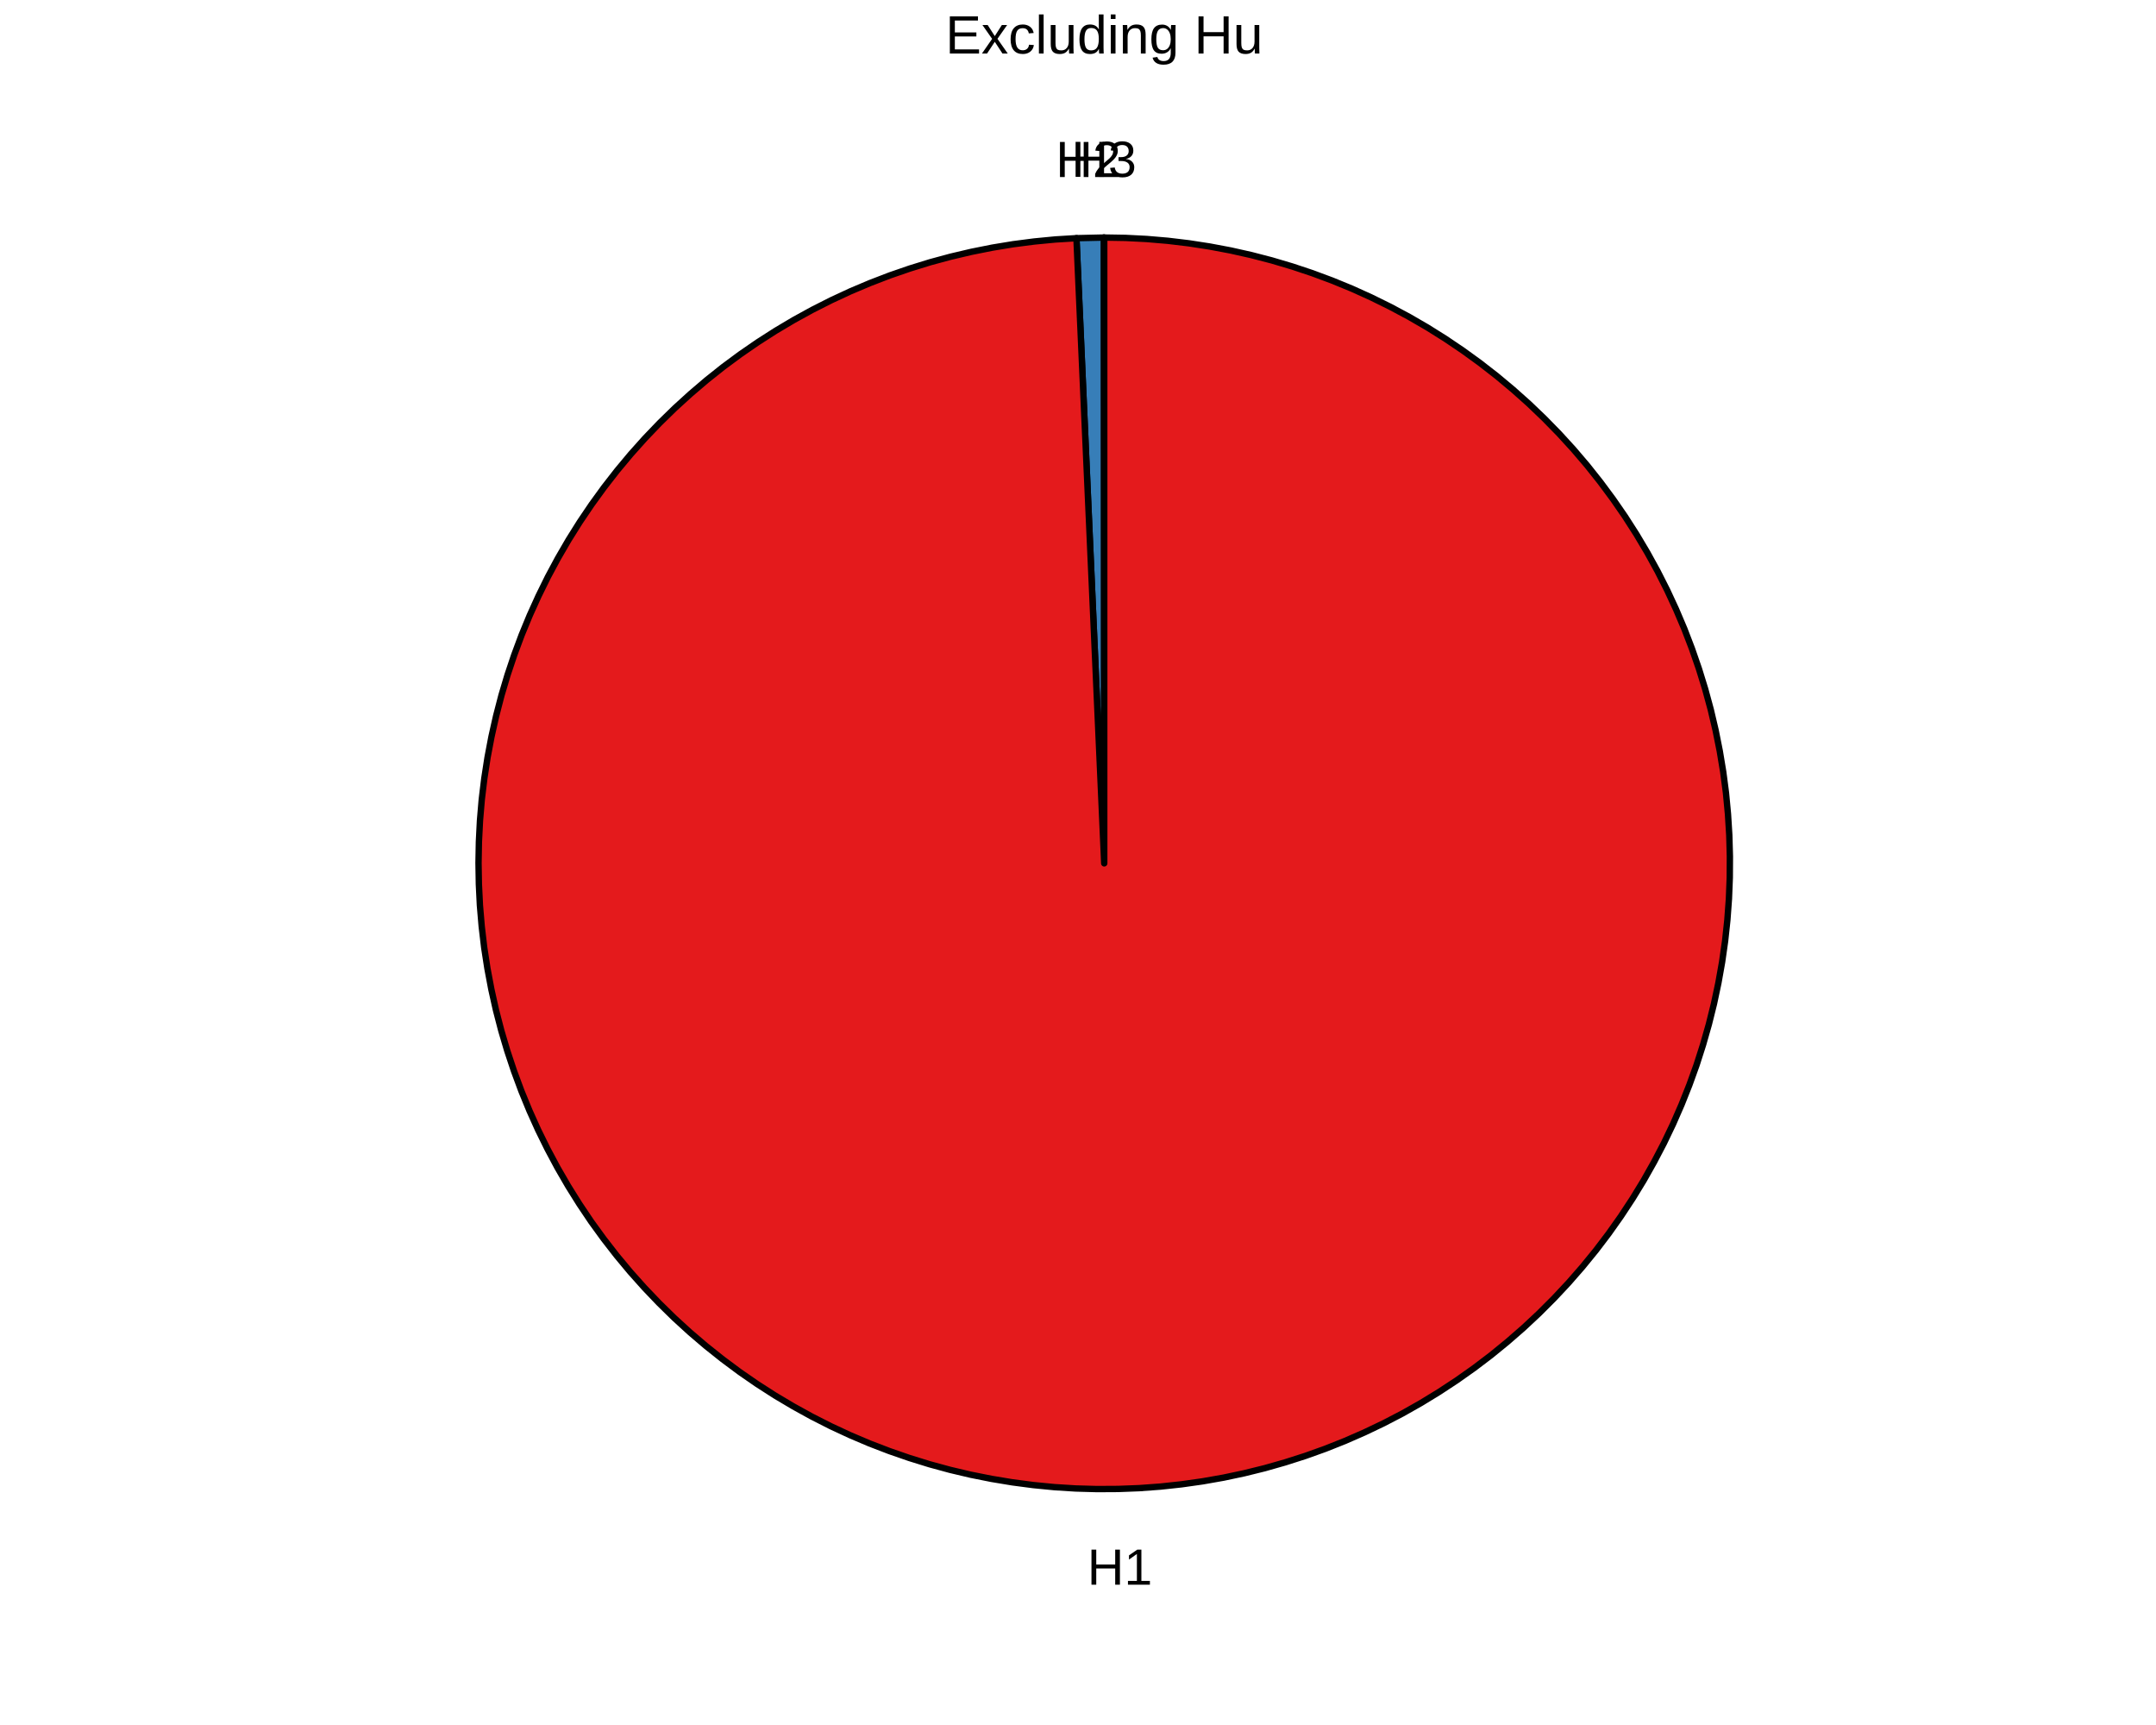
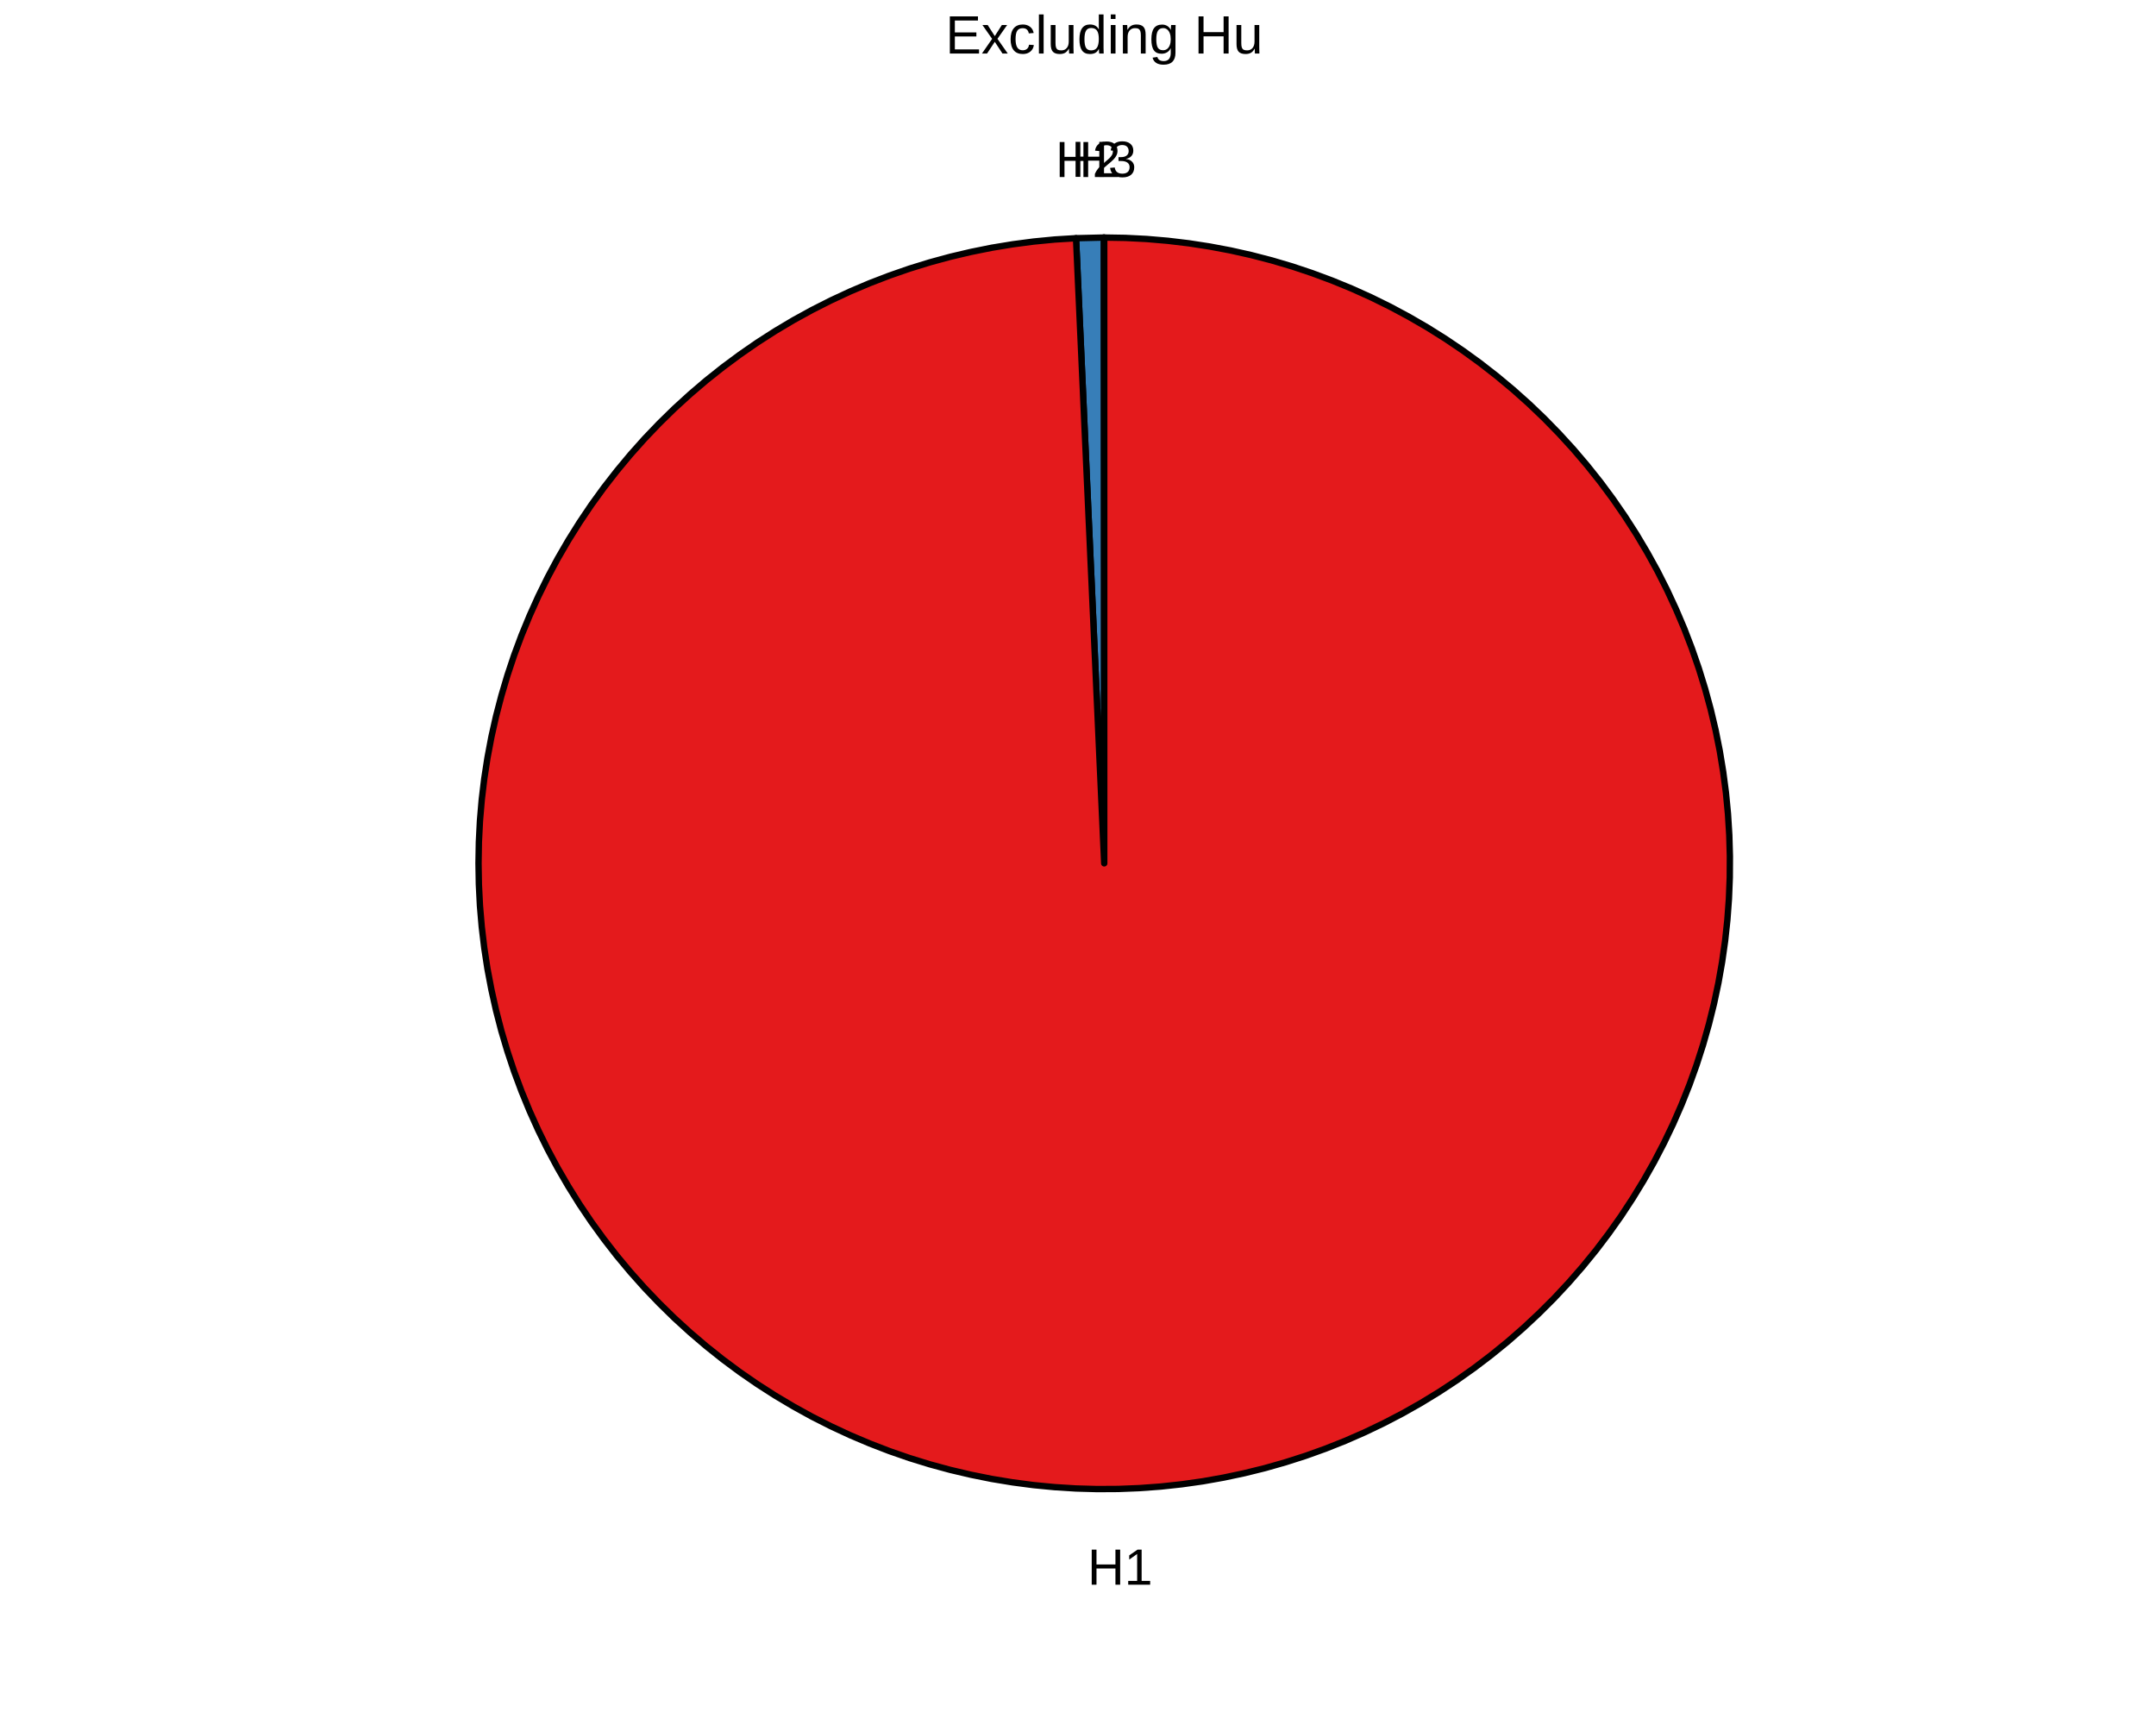
<svg xmlns="http://www.w3.org/2000/svg" viewBox="0 0 720.00 576.00">
  <defs>
    <style type="text/css">
    line, polyline, polygon, path, rect, circle {
      fill: none;
      stroke: #000000;
      stroke-linecap: round;
      stroke-linejoin: round;
      stroke-miterlimit: 10.00;
    }
  </style>
  </defs>
  <rect width="100%" height="100%" style="stroke: none; fill: #FFFFFF;" />
  <defs>
    <clipPath id="cpODQuNTd8NjM1LjQzfDU3Ni4wMHwwLjAw">
      <rect x="84.57" y="0.00" width="550.86" height="576.00" />
    </clipPath>
  </defs>
  <rect x="84.57" y="0.00" width="550.86" height="576.00" style="stroke-width: 1.07; stroke: #FFFFFF; fill: #FFFFFF;" clip-path="url(#cpODQuNTd8NjM1LjQzfDU3Ni4wMHwwLjAw)" />
  <defs>
    <clipPath id="cpMC4wMHw3MjAuMDB8NTc2LjAwfDAuMDA=">
      <rect x="0.00" y="0.00" width="720.00" height="576.00" />
    </clipPath>
  </defs>
  <defs>
    <clipPath id="cpMTA3LjU2fDYyOS45NXw1NDkuNDd8MjcuMDg=">
      <rect x="107.56" y="27.08" width="522.39" height="522.39" />
    </clipPath>
  </defs>
-   <polygon points="368.76,288.28 368.75,281.07 368.75,273.87 368.74,266.66 368.74,259.46 368.73,252.25 368.73,245.05 368.72,237.84 368.72,230.64 368.71,223.43 368.71,216.23 368.70,209.02 368.70,201.81 368.69,194.61 368.69,187.40 368.68,180.20 368.67,172.99 368.67,165.79 368.66,158.58 368.66,151.38 368.65,144.17 368.65,136.97 368.64,129.76 368.64,122.56 368.63,115.35 368.63,108.14 368.62,100.94 368.62,93.73 368.61,86.53 368.61,79.32 368.76,79.32 368.76,86.53 368.76,93.73 368.76,100.94 368.76,108.14 368.76,115.35 368.76,122.56 368.76,129.76 368.76,136.97 368.76,144.17 368.76,151.38 368.76,158.58 368.76,165.79 368.76,172.99 368.76,180.20 368.76,187.40 368.76,194.61 368.76,201.81 368.76,209.02 368.76,216.23 368.76,223.43 368.76,230.64 368.76,237.84 368.76,245.05 368.76,252.25 368.76,259.46 368.76,266.66 368.76,273.87 368.76,281.07 368.76,288.28 368.76,288.28 " style="stroke-width: 2.13; fill: #4DAF4A;" clip-path="url(#cpMTA3LjU2fDYyOS45NXw1NDkuNDd8MjcuMDg=)" />
-   <polygon points="368.76,288.28 368.44,281.08 368.12,273.88 367.80,266.68 367.48,259.49 367.16,252.29 366.84,245.09 366.52,237.89 366.20,230.69 365.88,223.49 365.56,216.30 365.24,209.10 364.92,201.90 364.60,194.70 364.28,187.50 363.96,180.30 363.64,173.11 363.32,165.91 363.00,158.71 362.68,151.51 362.36,144.31 362.04,137.12 361.72,129.92 361.40,122.72 361.08,115.52 360.76,108.32 360.44,101.12 360.12,93.93 359.80,86.73 359.48,79.53 368.61,79.32 368.61,86.53 368.62,93.73 368.62,100.94 368.63,108.14 368.63,115.35 368.64,122.56 368.64,129.76 368.65,136.97 368.65,144.17 368.66,151.38 368.66,158.58 368.67,165.79 368.67,172.99 368.68,180.20 368.69,187.40 368.69,194.61 368.70,201.81 368.70,209.02 368.71,216.23 368.71,223.43 368.72,230.64 368.72,237.84 368.73,245.05 368.73,252.25 368.74,259.46 368.74,266.66 368.75,273.87 368.75,281.07 368.76,288.28 368.76,288.28 " style="stroke-width: 2.13; fill: #377EB8;" clip-path="url(#cpMTA3LjU2fDYyOS45NXw1NDkuNDd8MjcuMDg=)" />
-   <polygon points="368.76,288.28 368.76,281.07 368.76,273.87 368.76,266.66 368.76,259.46 368.76,252.25 368.76,245.05 368.76,237.84 368.76,230.64 368.76,223.43 368.76,216.23 368.76,209.02 368.76,201.81 368.76,194.61 368.76,187.40 368.76,180.20 368.76,172.99 368.76,165.79 368.76,158.58 368.76,151.38 368.76,144.17 368.76,136.97 368.76,129.76 368.76,122.56 368.76,115.35 368.76,108.14 368.76,100.94 368.76,93.73 368.76,86.53 368.76,79.32 375.84,79.44 382.92,79.80 389.98,80.40 397.01,81.24 404.01,82.32 410.97,83.63 417.89,85.18 424.74,86.96 431.54,88.98 438.26,91.22 444.90,93.69 451.45,96.38 457.91,99.30 464.26,102.43 470.51,105.77 476.64,109.32 482.64,113.08 488.52,117.05 494.25,121.20 499.84,125.55 505.28,130.09 510.57,134.81 515.69,139.71 520.64,144.77 525.42,150.00 530.02,155.39 534.43,160.94 538.65,166.63 542.68,172.46 546.50,178.42 550.12,184.51 553.54,190.72 556.74,197.04 559.72,203.46 562.49,209.98 565.03,216.60 567.35,223.29 569.44,230.06 571.30,236.90 572.92,243.79 574.31,250.74 575.47,257.73 576.39,264.75 577.06,271.81 577.50,278.88 577.70,285.96 577.66,293.04 577.38,300.12 576.86,307.19 576.10,314.23 575.10,321.25 573.86,328.22 572.39,335.15 570.68,342.03 568.74,348.84 566.58,355.59 564.18,362.25 561.56,368.84 558.72,375.33 555.66,381.72 552.38,388.00 548.90,394.17 545.21,400.21 541.31,406.13 537.22,411.91 532.93,417.55 528.45,423.04 523.79,428.38 518.95,433.55 513.94,438.56 508.76,443.40 503.42,448.05 497.93,452.53 492.29,456.81 486.50,460.90 480.58,464.79 474.54,468.48 468.37,471.97 462.08,475.24 455.69,478.29 449.20,481.13 442.62,483.75 435.95,486.14 429.20,488.30 422.39,490.24 415.51,491.94 408.58,493.41 401.60,494.64 394.59,495.63 387.54,496.39 380.48,496.91 373.40,497.18 366.31,497.22 359.23,497.02 352.16,496.58 345.11,495.89 338.08,494.97 331.10,493.81 324.15,492.42 317.25,490.79 310.42,488.93 303.65,486.83 296.96,484.51 290.35,481.97 283.83,479.20 277.40,476.21 271.08,473.00 264.88,469.58 258.79,465.96 252.83,462.13 247.00,458.10 241.32,453.87 235.78,449.46 230.39,444.86 225.16,440.08 220.10,435.12 215.21,430.00 210.49,424.71 205.96,419.27 201.61,413.67 197.45,407.94 193.50,402.06 189.74,396.05 186.19,389.92 182.85,383.67 179.72,377.32 176.81,370.86 174.12,364.30 171.66,357.66 169.42,350.94 167.41,344.15 165.63,337.29 164.09,330.37 162.78,323.41 161.70,316.41 160.87,309.37 160.27,302.31 159.92,295.24 159.80,288.15 159.93,281.07 160.29,274.00 160.89,266.94 161.74,259.90 162.82,252.90 164.14,245.94 165.69,239.03 167.47,232.17 169.49,225.38 171.74,218.66 174.21,212.02 176.91,205.47 179.83,199.02 182.96,192.66 186.31,186.42 189.87,180.29 193.63,174.29 197.60,168.42 201.76,162.69 206.11,157.10 210.65,151.66 215.37,146.38 220.27,141.26 225.34,136.31 230.58,131.54 235.97,126.94 241.51,122.53 247.21,118.31 253.04,114.29 259.00,110.47 265.09,106.85 271.30,103.44 277.63,100.24 284.05,97.26 290.58,94.50 297.19,91.96 303.89,89.65 310.66,87.56 317.50,85.71 324.39,84.09 331.34,82.70 338.33,81.55 345.36,80.64 352.41,79.96 359.48,79.53 359.80,86.73 360.12,93.93 360.44,101.12 360.76,108.32 361.08,115.52 361.40,122.72 361.72,129.92 362.04,137.12 362.36,144.31 362.68,151.51 363.00,158.71 363.32,165.91 363.64,173.11 363.96,180.30 364.28,187.50 364.60,194.70 364.92,201.90 365.24,209.10 365.56,216.30 365.88,223.49 366.20,230.69 366.52,237.89 366.84,245.09 367.16,252.29 367.48,259.49 367.80,266.68 368.12,273.88 368.44,281.08 368.76,288.28 368.76,288.28 " style="stroke-width: 2.13; fill: #E41A1C;" clip-path="url(#cpMTA3LjU2fDYyOS45NXw1NDkuNDd8MjcuMDg=)" />
+   <polygon points="368.76,288.28 368.75,281.07 368.75,273.87 368.74,266.66 368.74,259.46 368.73,252.25 368.72,245.05 368.72,237.84 368.71,230.64 368.71,223.43 368.70,216.23 368.70,209.02 368.69,201.81 368.69,194.61 368.68,187.40 368.67,180.20 368.67,172.99 368.66,165.79 368.66,158.58 368.65,151.38 368.65,144.17 368.64,136.97 368.64,129.76 368.63,122.56 368.62,115.35 368.62,108.14 368.61,100.94 368.61,93.73 368.60,86.53 368.60,79.32 368.76,79.32 368.76,86.53 368.76,93.73 368.76,100.94 368.76,108.14 368.76,115.35 368.76,122.56 368.76,129.76 368.76,136.97 368.76,144.17 368.76,151.38 368.76,158.58 368.76,165.79 368.76,172.99 368.76,180.20 368.76,187.40 368.76,194.61 368.76,201.81 368.76,209.02 368.76,216.23 368.76,223.43 368.76,230.64 368.76,237.84 368.76,245.05 368.76,252.25 368.76,259.46 368.76,266.66 368.76,273.87 368.76,281.07 368.76,288.28 368.76,288.28 " style="stroke-width: 2.13; fill: #4DAF4A;" clip-path="url(#cpMTA3LjU2fDYyOS45NXw1NDkuNDd8MjcuMDg=)" />
+   <polygon points="368.76,288.28 368.43,281.08 368.11,273.88 367.78,266.68 367.46,259.49 367.13,252.29 366.81,245.09 366.49,237.89 366.16,230.69 365.84,223.50 365.51,216.30 365.19,209.10 364.86,201.90 364.54,194.70 364.21,187.51 363.89,180.31 363.56,173.11 363.24,165.91 362.91,158.71 362.59,151.52 362.26,144.32 361.94,137.12 361.62,129.92 361.29,122.72 360.97,115.53 360.64,108.33 360.32,101.13 359.99,93.93 359.67,86.73 359.34,79.54 368.60,79.32 368.60,86.53 368.61,93.73 368.61,100.94 368.62,108.14 368.62,115.35 368.63,122.56 368.64,129.76 368.64,136.97 368.65,144.17 368.65,151.38 368.66,158.58 368.66,165.79 368.67,172.99 368.67,180.20 368.68,187.40 368.69,194.61 368.69,201.81 368.70,209.02 368.70,216.23 368.71,223.43 368.71,230.64 368.72,237.84 368.72,245.05 368.73,252.25 368.74,259.46 368.74,266.66 368.75,273.87 368.75,281.07 368.76,288.28 368.76,288.28 " style="stroke-width: 2.13; fill: #377EB8;" clip-path="url(#cpMTA3LjU2fDYyOS45NXw1NDkuNDd8MjcuMDg=)" />
+   <polygon points="368.76,288.28 368.76,281.07 368.76,273.87 368.76,266.66 368.76,259.46 368.76,252.25 368.76,245.05 368.76,237.84 368.76,230.64 368.76,223.43 368.76,216.23 368.76,209.02 368.76,201.81 368.76,194.61 368.76,187.40 368.76,180.20 368.76,172.99 368.76,165.79 368.76,158.58 368.76,151.38 368.76,144.17 368.76,136.97 368.76,129.76 368.76,122.56 368.76,115.35 368.76,108.14 368.76,100.94 368.76,93.73 368.76,86.53 368.76,79.32 375.84,79.44 382.92,79.80 389.97,80.40 397.01,81.24 404.01,82.32 410.97,83.63 417.88,85.18 424.74,86.96 431.53,88.97 438.25,91.22 444.89,93.69 451.44,96.38 457.90,99.29 464.25,102.42 470.50,105.77 476.63,109.32 482.63,113.08 488.50,117.04 494.24,121.20 499.83,125.55 505.27,130.08 510.56,134.80 515.68,139.69 520.63,144.76 525.41,149.99 530.00,155.38 534.42,160.92 538.64,166.61 542.66,172.44 546.49,178.40 550.11,184.49 553.53,190.69 556.73,197.01 559.71,203.44 562.48,209.96 565.02,216.57 567.34,223.26 569.43,230.03 571.29,236.87 572.92,243.76 574.31,250.71 575.46,257.70 576.38,264.72 577.06,271.77 577.50,278.84 577.70,285.92 577.66,293.01 577.38,300.09 576.86,307.15 576.10,314.19 575.10,321.21 573.87,328.18 572.40,335.11 570.69,341.99 568.76,348.80 566.59,355.55 564.20,362.21 561.58,368.80 558.74,375.29 555.68,381.68 552.41,387.96 548.92,394.13 545.23,400.17 541.34,406.09 537.24,411.87 532.96,417.51 528.48,423.00 523.82,428.34 518.99,433.52 513.98,438.52 508.80,443.36 503.47,448.02 497.97,452.49 492.33,456.78 486.55,460.87 480.63,464.76 474.59,468.45 468.42,471.94 462.14,475.21 455.75,478.27 449.26,481.11 442.67,483.73 436.01,486.12 429.26,488.28 422.45,490.22 415.57,491.92 408.64,493.39 401.67,494.63 394.65,495.62 387.61,496.38 380.54,496.90 373.47,497.18 366.38,497.22 359.30,497.02 352.23,496.58 345.18,495.90 338.16,494.98 331.17,493.83 324.22,492.43 317.33,490.81 310.49,488.95 303.72,486.86 297.03,484.54 290.42,481.99 283.90,479.23 277.47,476.24 271.15,473.04 264.95,469.62 258.86,466.00 252.90,462.17 247.07,458.15 241.38,453.92 235.84,449.51 230.45,444.91 225.22,440.14 220.16,435.18 215.26,430.06 210.55,424.78 206.01,419.34 201.66,413.74 197.50,408.01 193.54,402.14 189.79,396.13 186.23,390.00 182.89,383.76 179.76,377.40 176.85,370.94 174.16,364.39 171.69,357.75 169.45,351.03 167.43,344.24 165.65,337.38 164.11,330.47 162.79,323.51 161.72,316.51 160.88,309.47 160.28,302.42 159.92,295.34 159.80,288.26 159.92,281.18 160.28,274.10 160.88,267.04 161.72,260.01 162.80,253.01 164.11,246.05 165.66,239.13 167.45,232.28 169.46,225.49 171.70,218.77 174.17,212.13 176.87,205.58 179.78,199.12 182.91,192.76 186.25,186.52 189.81,180.39 193.57,174.39 197.53,168.51 201.69,162.78 206.04,157.19 210.57,151.75 215.29,146.46 220.19,141.34 225.25,136.39 230.48,131.62 235.87,127.02 241.42,122.61 247.11,118.39 252.93,114.36 258.90,110.53 264.98,106.91 271.19,103.50 277.51,100.30 283.94,97.31 290.46,94.55 297.07,92.01 303.76,89.69 310.53,87.60 317.37,85.74 324.26,84.12 331.21,82.72 338.20,81.57 345.22,80.65 352.27,79.97 359.34,79.54 359.67,86.73 359.99,93.93 360.32,101.13 360.64,108.33 360.97,115.53 361.29,122.72 361.62,129.92 361.94,137.12 362.26,144.32 362.59,151.52 362.91,158.71 363.24,165.91 363.56,173.11 363.89,180.31 364.21,187.51 364.54,194.70 364.86,201.90 365.19,209.10 365.51,216.30 365.84,223.50 366.16,230.69 366.49,237.89 366.81,245.09 367.13,252.29 367.46,259.49 367.78,266.68 368.11,273.88 368.43,281.08 368.76,288.28 368.76,288.28 " style="stroke-width: 2.13; fill: #E41A1C;" clip-path="url(#cpMTA3LjU2fDYyOS45NXw1NDkuNDd8MjcuMDg=)" />
  <polygon points="368.68,183.80 368.68,183.80 368.76,183.80 368.76,183.80 368.68,183.80 " style="stroke-width: 1.07; stroke: none; fill: #4DAF4A;" clip-path="url(#cpMTA3LjU2fDYyOS45NXw1NDkuNDd8MjcuMDg=)" />
-   <polygon points="364.12,183.90 364.12,183.90 368.68,183.80 368.68,183.80 364.12,183.90 " style="stroke-width: 1.07; stroke: none; fill: #377EB8;" clip-path="url(#cpMTA3LjU2fDYyOS45NXw1NDkuNDd8MjcuMDg=)" />
-   <polygon points="368.76,183.80 368.76,183.80 375.84,184.04 382.88,184.76 389.87,185.96 396.75,187.62 403.51,189.75 410.10,192.33 416.51,195.35 422.70,198.80 428.64,202.66 434.30,206.92 439.66,211.55 444.70,216.53 449.39,221.84 453.70,227.45 457.63,233.35 461.15,239.50 464.24,245.87 466.90,252.44 469.10,259.17 470.84,266.04 472.11,273.00 472.91,280.04 473.23,287.12 473.07,294.20 472.43,301.26 471.31,308.25 469.72,315.15 467.67,321.93 465.16,328.56 462.21,335.00 458.83,341.22 455.03,347.20 450.84,352.91 446.27,358.33 441.35,363.42 436.09,368.17 430.52,372.54 424.67,376.54 418.56,380.12 412.22,383.29 405.69,386.01 398.98,388.29 392.13,390.11 385.18,391.46 378.15,392.33 371.08,392.73 363.99,392.65 356.93,392.09 349.93,391.05 343.01,389.53 336.20,387.56 329.55,385.12 323.08,382.24 316.82,378.93 310.79,375.20 305.04,371.08 299.57,366.57 294.43,361.70 289.62,356.50 285.18,350.98 281.13,345.17 277.47,339.10 274.24,332.80 271.44,326.29 269.09,319.61 267.19,312.78 265.77,305.85 264.81,298.83 264.34,291.76 264.34,284.68 264.83,277.61 265.79,270.59 267.22,263.65 269.12,256.83 271.48,250.15 274.29,243.65 277.53,237.35 281.19,231.28 285.26,225.48 289.70,219.97 294.51,214.77 299.67,209.91 305.14,205.41 310.90,201.29 316.93,197.56 323.19,194.26 329.67,191.39 336.32,188.96 343.13,186.99 350.05,185.49 357.06,184.46 364.12,183.90 364.12,183.90 357.06,184.46 350.05,185.49 343.13,186.99 336.32,188.96 329.67,191.39 323.19,194.26 316.93,197.56 310.90,201.29 305.14,205.41 299.67,209.91 294.51,214.77 289.70,219.97 285.26,225.48 281.19,231.28 277.53,237.35 274.29,243.65 271.48,250.15 269.12,256.83 267.22,263.65 265.79,270.59 264.83,277.61 264.34,284.68 264.34,291.76 264.81,298.83 265.77,305.85 267.19,312.78 269.09,319.61 271.44,326.29 274.24,332.80 277.47,339.10 281.13,345.17 285.18,350.98 289.62,356.50 294.43,361.70 299.57,366.57 305.04,371.08 310.79,375.20 316.82,378.93 323.08,382.24 329.55,385.12 336.20,387.56 343.01,389.53 349.93,391.05 356.93,392.09 363.99,392.65 371.08,392.73 378.15,392.33 385.18,391.46 392.13,390.11 398.98,388.29 405.69,386.01 412.22,383.29 418.56,380.12 424.67,376.54 430.52,372.54 436.09,368.17 441.35,363.42 446.27,358.33 450.84,352.91 455.03,347.20 458.83,341.22 462.21,335.00 465.16,328.56 467.67,321.93 469.72,315.15 471.31,308.25 472.43,301.26 473.07,294.20 473.23,287.12 472.91,280.04 472.11,273.00 470.84,266.04 469.10,259.17 466.90,252.44 464.24,245.87 461.15,239.50 457.63,233.35 453.70,227.45 449.39,221.84 444.70,216.53 439.66,211.55 434.30,206.92 428.64,202.66 422.70,198.80 416.51,195.35 410.10,192.33 403.51,189.75 396.75,187.62 389.87,185.96 382.88,184.76 375.84,184.04 368.76,183.80 " style="stroke-width: 1.07; stroke: none; fill: #E41A1C;" clip-path="url(#cpMTA3LjU2fDYyOS45NXw1NDkuNDd8MjcuMDg=)" />
+   <polygon points="364.05,183.91 364.05,183.91 368.68,183.80 368.68,183.80 364.05,183.91 " style="stroke-width: 1.07; stroke: none; fill: #377EB8;" clip-path="url(#cpMTA3LjU2fDYyOS45NXw1NDkuNDd8MjcuMDg=)" />
+   <polygon points="368.76,183.80 368.76,183.80 375.84,184.04 382.88,184.76 389.86,185.96 396.75,187.62 403.50,189.75 410.10,192.33 416.51,195.35 422.69,198.80 428.63,202.66 434.29,206.91 439.66,211.54 444.69,216.52 449.38,221.83 453.70,227.44 457.62,233.34 461.14,239.49 464.24,245.86 466.89,252.42 469.09,259.16 470.84,266.02 472.11,272.99 472.91,280.03 473.23,287.10 473.07,294.18 472.43,301.24 471.31,308.23 469.73,315.13 467.67,321.91 465.17,328.54 462.22,334.98 458.84,341.20 455.05,347.18 450.86,352.90 446.29,358.31 441.37,363.40 436.11,368.15 430.55,372.53 424.69,376.52 418.59,380.11 412.25,383.27 405.72,386.00 399.01,388.28 392.16,390.10 385.21,391.45 378.18,392.33 371.11,392.73 364.03,392.65 356.97,392.09 349.96,391.05 343.04,389.54 336.24,387.57 329.59,385.14 323.12,382.26 316.85,378.95 310.83,375.23 305.07,371.10 299.61,366.60 294.46,361.73 289.65,356.53 285.21,351.01 281.15,345.21 277.50,339.14 274.26,332.84 271.46,326.34 269.10,319.66 267.21,312.83 265.78,305.89 264.82,298.88 264.34,291.81 264.34,284.73 264.82,277.66 265.78,270.64 267.21,263.71 269.11,256.88 271.46,250.20 274.27,243.70 277.51,237.40 281.16,231.33 285.22,225.53 289.67,220.01 294.47,214.81 299.62,209.95 305.09,205.44 310.85,201.32 316.87,197.60 323.13,194.29 329.61,191.41 336.26,188.98 343.06,187.01 349.98,185.50 356.99,184.47 364.05,183.91 364.05,183.91 356.99,184.47 349.98,185.50 343.06,187.01 336.26,188.98 329.61,191.41 323.13,194.29 316.87,197.60 310.85,201.32 305.09,205.44 299.62,209.95 294.47,214.81 289.67,220.01 285.22,225.53 281.16,231.33 277.51,237.40 274.27,243.70 271.46,250.20 269.11,256.88 267.21,263.71 265.78,270.64 264.82,277.66 264.34,284.73 264.34,291.81 264.82,298.88 265.78,305.89 267.21,312.83 269.10,319.66 271.46,326.34 274.26,332.84 277.50,339.14 281.15,345.21 285.21,351.01 289.65,356.53 294.46,361.73 299.61,366.60 305.07,371.10 310.83,375.23 316.85,378.95 323.12,382.26 329.59,385.14 336.24,387.57 343.04,389.54 349.96,391.05 356.97,392.09 364.03,392.65 371.11,392.73 378.18,392.33 385.21,391.45 392.16,390.10 399.01,388.28 405.72,386.00 412.25,383.27 418.59,380.11 424.69,376.52 430.55,372.53 436.11,368.15 441.37,363.40 446.29,358.31 450.86,352.90 455.05,347.18 458.84,341.20 462.22,334.98 465.17,328.54 467.67,321.91 469.73,315.13 471.31,308.23 472.43,301.24 473.07,294.18 473.23,287.10 472.91,280.03 472.11,272.99 470.84,266.02 469.09,259.16 466.89,252.42 464.24,245.86 461.14,239.49 457.62,233.34 453.70,227.44 449.38,221.83 444.69,216.52 439.66,211.54 434.29,206.91 428.63,202.66 422.69,198.80 416.51,195.35 410.10,192.33 403.50,189.75 396.75,187.62 389.86,185.96 382.88,184.76 375.84,184.04 368.76,183.80 " style="stroke-width: 1.07; stroke: none; fill: #E41A1C;" clip-path="url(#cpMTA3LjU2fDYyOS45NXw1NDkuNDd8MjcuMDg=)" />
  <g clip-path="url(#cpMTA3LjU2fDYyOS45NXw1NDkuNDd8MjcuMDg=)">
-     <text x="357.81" y="59.06" style="font-size: 17.00px; font-family: Liberation Sans;" textLength="21.73px" lengthAdjust="spacingAndGlyphs">H3</text>
+     <text x="357.80" y="59.06" style="font-size: 17.00px; font-family: Liberation Sans;" textLength="21.73px" lengthAdjust="spacingAndGlyphs">H3</text>
  </g>
  <g clip-path="url(#cpMTA3LjU2fDYyOS45NXw1NDkuNDd8MjcuMDg=)">
-     <text x="352.59" y="59.11" style="font-size: 17.00px; font-family: Liberation Sans;" textLength="21.73px" lengthAdjust="spacingAndGlyphs">H2</text>
+     <text x="352.50" y="59.12" style="font-size: 17.00px; font-family: Liberation Sans;" textLength="21.73px" lengthAdjust="spacingAndGlyphs">H2</text>
  </g>
  <g clip-path="url(#cpMTA3LjU2fDYyOS45NXw1NDkuNDd8MjcuMDg=)">
-     <text x="363.11" y="529.15" style="font-size: 17.00px; font-family: Liberation Sans;" textLength="21.73px" lengthAdjust="spacingAndGlyphs">H1</text>
+     <text x="363.19" y="529.15" style="font-size: 17.00px; font-family: Liberation Sans;" textLength="21.73px" lengthAdjust="spacingAndGlyphs">H1</text>
  </g>
  <defs>
    <clipPath id="cpMC4wMHw3MjAuMDB8NTc2LjAwfDAuMDA=">
      <rect x="0.00" y="0.00" width="720.00" height="576.00" />
    </clipPath>
  </defs>
  <g clip-path="url(#cpMC4wMHw3MjAuMDB8NTc2LjAwfDAuMDA=)">
    <text x="315.72" y="17.87" style="font-size: 18.00px; font-family: Liberation Sans;" textLength="106.08px" lengthAdjust="spacingAndGlyphs">Excluding Hu</text>
  </g>
</svg>
